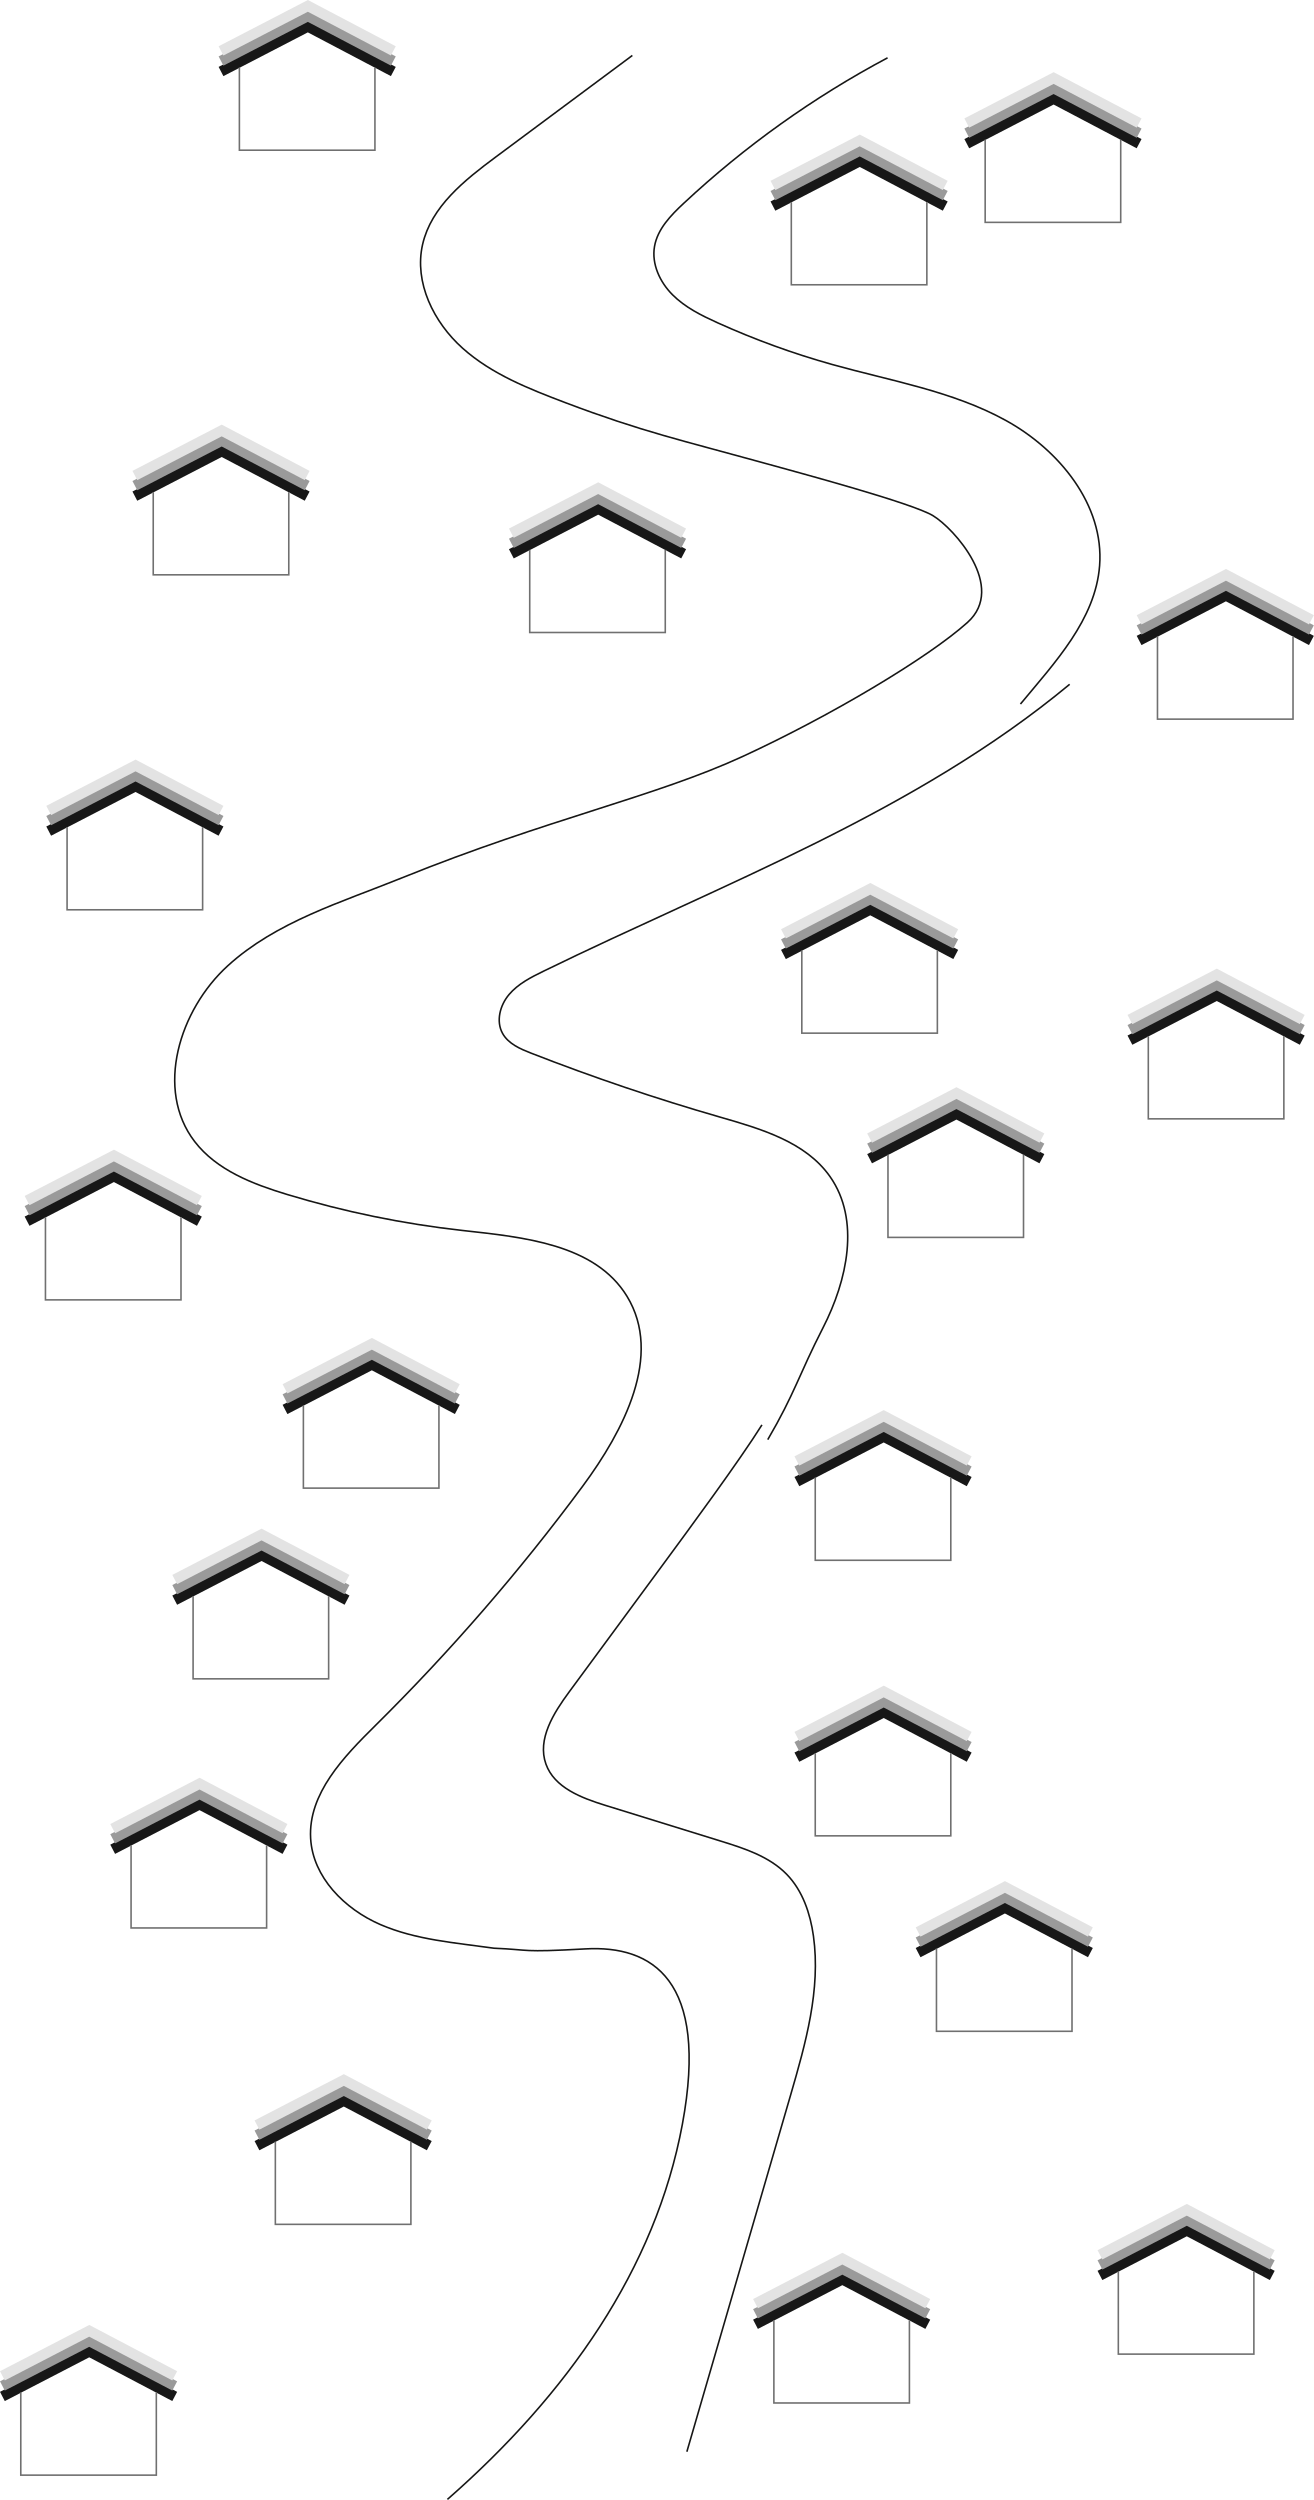
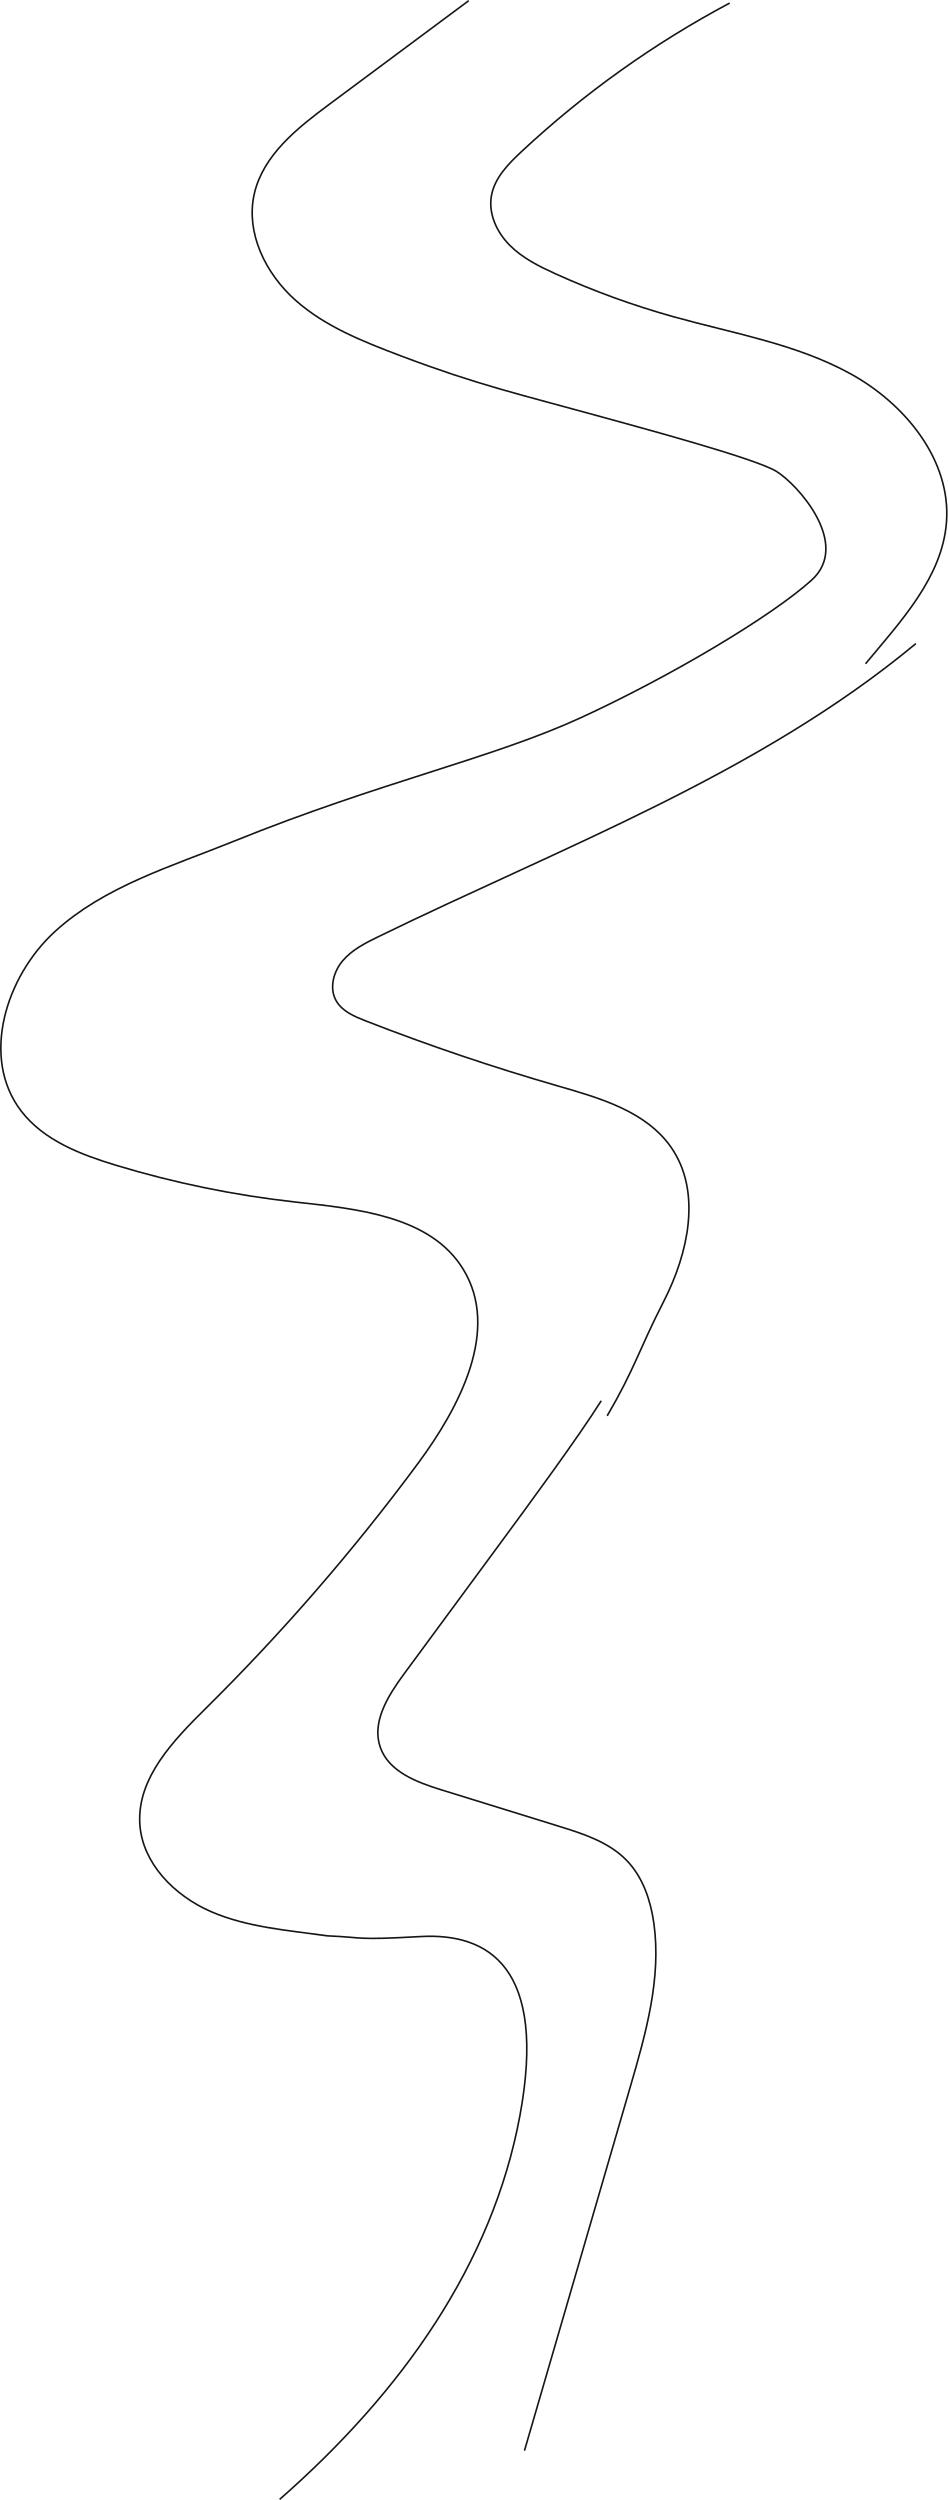
- <svg xmlns="http://www.w3.org/2000/svg" width="1640.149" height="3120.925" viewBox="0 0 1640.149 3120.925">
-   <g id="Groupe_26" data-name="Groupe 26" transform="translate(-129.897 -69.776)">
-     <g id="Groupe_25" data-name="Groupe 25">
+ <svg xmlns="http://www.w3.org/2000/svg" width="1157.07" height="3052.503" viewBox="0 0 1157.07 3052.503">
+   <g id="Groupe_27" data-name="Groupe 27" transform="translate(1342.653 -1503.366)">
+     <g id="Groupe_25" data-name="Groupe 25" transform="translate(-1689.63 1365.168)">
      <g id="Groupe_3" data-name="Groupe 3" transform="translate(246.993 104.344)">
        <path id="Tracé_37" data-name="Tracé 37" d="M672.307,34.656,501.9,161.33c-38.991,28.983-80.677,61.95-91.453,109.325-10.787,47.418,13.858,97.3,50.16,129.655s82.717,50.582,128.184,67.826c95.572,36.248,147.016,47.382,245.519,74.677,47.242,13.093,187.088,50.558,213.277,66.355s92.135,89.116,43.224,133.17S920.248,858.892,810.619,909.512s-243.9,78.2-425.72,151.718c-75.816,30.657-157.254,54.768-217.674,109.879S76.1,1325.561,125.87,1390.449c27.5,35.85,72.441,53.083,115.68,66.183a1217.529,1217.529,0,0,0,218.486,44.85c76.233,8.47,165.684,16.8,205.623,82.28,44.987,73.76-4.073,167.674-55.458,237.127a2573.806,2573.806,0,0,1-258.534,298.468c-39.794,39.381-84.1,85.117-80.989,141.016,2.692,48.463,42.354,88.2,86.876,107.538s94,22.8,142.058,29.615c47.554,1.99,31.473,5.45,114.213.854s154.519,37.965,120.928,218.942S590.842,2954.6,441.446,3085.6" transform="translate(0 0)" fill="none" stroke="#161615" stroke-miterlimit="10" stroke-width="2" />
        <path id="Tracé_38" data-name="Tracé 38" d="M236.908,646.585" transform="translate(394.302 1775.447)" fill="none" stroke="#161615" stroke-miterlimit="10" stroke-width="2" />
        <path id="Tracé_39" data-name="Tracé 39" d="M546.052,35.41A1198.383,1198.383,0,0,0,291.631,216.989c-16.175,15.094-32.756,32.147-36.521,53.945-3.788,21.941,6.714,44.464,22.429,60.234s36.107,25.909,56.395,35.081a1005.007,1005.007,0,0,0,143.088,52.041c73.272,20.514,150,33.135,216.66,69.823S816.622,593.633,810.75,669.5c-5.208,67.283-55.763,120.678-98.815,172.648" transform="translate(444.862 2.188)" fill="none" stroke="#161615" stroke-miterlimit="10" stroke-width="2" />
        <path id="Tracé_40" data-name="Tracé 40" d="M916.952,235.876C724.562,395.556,485,484.2,260.331,593.911c-15.73,7.682-31.867,15.828-43.181,29.19s-16.632,33.392-8.088,48.67c7.218,12.9,21.977,19.269,35.745,24.641q115.906,45.248,235.629,79.744c51.1,14.72,106.89,30.817,137.415,74.357,37.992,54.2,21.423,129.628-8.755,188.539s-35.315,82.12-69.027,139.744" transform="translate(301.278 583.819)" fill="none" stroke="#161615" stroke-miterlimit="10" stroke-width="2" />
        <path id="Tracé_41" data-name="Tracé 41" d="M491.758,472.847c-28.515,45.412-91.394,130.7-123.19,173.874L251.144,806.151c-19.538,26.529-40.118,59.122-29.038,90.154,10.506,29.444,44.25,42.248,74.115,51.5q72.01,22.308,144.028,44.613c29.682,9.192,60.675,19.168,82.37,41.414,19.921,20.42,29.514,48.943,33.443,77.2,9.285,66.8-9.75,133.943-28.589,198.706l-129.441,445" transform="translate(342.324 1271.365)" fill="none" stroke="#161615" stroke-miterlimit="10" stroke-width="2" />
      </g>
    </g>
-     <g id="Groupe_4" data-name="Groupe 4">
-       <path id="Tracé_4" data-name="Tracé 4" d="M1516.794,281.087,1625.215,224.9l106.691,56.187" transform="translate(-1111 -122.036)" fill="none" stroke="#171717" stroke-width="13" />
-       <path id="Tracé_6" data-name="Tracé 6" d="M1516.794,281.087,1625.215,224.9l106.691,56.187" transform="translate(-1111 -135.143)" fill="none" stroke="#9a9a9a" stroke-width="13" />
-       <path id="Tracé_7" data-name="Tracé 7" d="M1516.794,281.087,1625.215,224.9l106.691,56.187" transform="translate(-1111 -147.79)" fill="none" stroke="#e3e3e3" stroke-width="13" />
-       <path id="Tracé_42" data-name="Tracé 42" d="M657.641,1478v103.171h169.21V1478" transform="translate(-228.896 -1323.893)" fill="none" stroke="#707070" stroke-width="2" />
-     </g>
-     <g id="Groupe_5" data-name="Groupe 5" transform="translate(689 168)">
-       <path id="Tracé_4-2" data-name="Tracé 4" d="M1516.794,281.087,1625.215,224.9l106.691,56.187" transform="translate(-1111 -122.036)" fill="none" stroke="#171717" stroke-width="13" />
-       <path id="Tracé_6-2" data-name="Tracé 6" d="M1516.794,281.087,1625.215,224.9l106.691,56.187" transform="translate(-1111 -135.143)" fill="none" stroke="#9a9a9a" stroke-width="13" />
-       <path id="Tracé_7-2" data-name="Tracé 7" d="M1516.794,281.087,1625.215,224.9l106.691,56.187" transform="translate(-1111 -147.79)" fill="none" stroke="#e3e3e3" stroke-width="13" />
-       <path id="Tracé_42-2" data-name="Tracé 42" d="M657.641,1478v103.171h169.21V1478" transform="translate(-228.896 -1323.893)" fill="none" stroke="#707070" stroke-width="2" />
-     </g>
-     <g id="Groupe_6" data-name="Groupe 6" transform="translate(931 90.084)">
-       <path id="Tracé_4-3" data-name="Tracé 4" d="M1516.794,281.087,1625.215,224.9l106.691,56.187" transform="translate(-1111 -122.036)" fill="none" stroke="#171717" stroke-width="13" />
-       <path id="Tracé_6-3" data-name="Tracé 6" d="M1516.794,281.087,1625.215,224.9l106.691,56.187" transform="translate(-1111 -135.143)" fill="none" stroke="#9a9a9a" stroke-width="13" />
-       <path id="Tracé_7-3" data-name="Tracé 7" d="M1516.794,281.087,1625.215,224.9l106.691,56.187" transform="translate(-1111 -147.79)" fill="none" stroke="#e3e3e3" stroke-width="13" />
-       <path id="Tracé_42-3" data-name="Tracé 42" d="M657.641,1478v103.171h169.21V1478" transform="translate(-228.896 -1323.893)" fill="none" stroke="#707070" stroke-width="2" />
-     </g>
-     <g id="Groupe_7" data-name="Groupe 7" transform="translate(-107.556 530.084)">
-       <path id="Tracé_4-4" data-name="Tracé 4" d="M1516.794,281.087,1625.215,224.9l106.691,56.187" transform="translate(-1111 -122.036)" fill="none" stroke="#171717" stroke-width="13" />
-       <path id="Tracé_6-4" data-name="Tracé 6" d="M1516.794,281.087,1625.215,224.9l106.691,56.187" transform="translate(-1111 -135.143)" fill="none" stroke="#9a9a9a" stroke-width="13" />
-       <path id="Tracé_7-4" data-name="Tracé 7" d="M1516.794,281.087,1625.215,224.9l106.691,56.187" transform="translate(-1111 -147.79)" fill="none" stroke="#e3e3e3" stroke-width="13" />
-       <path id="Tracé_42-4" data-name="Tracé 42" d="M657.641,1478v103.171h169.21V1478" transform="translate(-228.896 -1323.893)" fill="none" stroke="#707070" stroke-width="2" />
-     </g>
-     <g id="Groupe_8" data-name="Groupe 8" transform="translate(362.444 602.084)">
-       <path id="Tracé_4-5" data-name="Tracé 4" d="M1516.794,281.087,1625.215,224.9l106.691,56.187" transform="translate(-1111 -122.036)" fill="none" stroke="#171717" stroke-width="13" />
-       <path id="Tracé_6-5" data-name="Tracé 6" d="M1516.794,281.087,1625.215,224.9l106.691,56.187" transform="translate(-1111 -135.143)" fill="none" stroke="#9a9a9a" stroke-width="13" />
-       <path id="Tracé_7-5" data-name="Tracé 7" d="M1516.794,281.087,1625.215,224.9l106.691,56.187" transform="translate(-1111 -147.79)" fill="none" stroke="#e3e3e3" stroke-width="13" />
-       <path id="Tracé_42-5" data-name="Tracé 42" d="M657.641,1478v103.171h169.21V1478" transform="translate(-228.896 -1323.893)" fill="none" stroke="#707070" stroke-width="2" />
-     </g>
-     <g id="Groupe_9" data-name="Groupe 9" transform="translate(1146.112 710.253)">
-       <path id="Tracé_4-6" data-name="Tracé 4" d="M1516.794,281.087,1625.215,224.9l106.691,56.187" transform="translate(-1111 -122.036)" fill="none" stroke="#171717" stroke-width="13" />
-       <path id="Tracé_6-6" data-name="Tracé 6" d="M1516.794,281.087,1625.215,224.9l106.691,56.187" transform="translate(-1111 -135.143)" fill="none" stroke="#9a9a9a" stroke-width="13" />
-       <path id="Tracé_7-6" data-name="Tracé 7" d="M1516.794,281.087,1625.215,224.9l106.691,56.187" transform="translate(-1111 -147.79)" fill="none" stroke="#e3e3e3" stroke-width="13" />
-       <path id="Tracé_42-6" data-name="Tracé 42" d="M657.641,1478v103.171h169.21V1478" transform="translate(-228.896 -1323.893)" fill="none" stroke="#707070" stroke-width="2" />
-     </g>
-     <g id="Groupe_10" data-name="Groupe 10" transform="translate(702.112 1102.252)">
-       <path id="Tracé_4-7" data-name="Tracé 4" d="M1516.794,281.087,1625.215,224.9l106.691,56.187" transform="translate(-1111 -122.036)" fill="none" stroke="#171717" stroke-width="13" />
-       <path id="Tracé_6-7" data-name="Tracé 6" d="M1516.794,281.087,1625.215,224.9l106.691,56.187" transform="translate(-1111 -135.143)" fill="none" stroke="#9a9a9a" stroke-width="13" />
-       <path id="Tracé_7-7" data-name="Tracé 7" d="M1516.794,281.087,1625.215,224.9l106.691,56.187" transform="translate(-1111 -147.79)" fill="none" stroke="#e3e3e3" stroke-width="13" />
-       <path id="Tracé_42-7" data-name="Tracé 42" d="M657.641,1478v103.171h169.21V1478" transform="translate(-228.896 -1323.893)" fill="none" stroke="#707070" stroke-width="2" />
-     </g>
-     <g id="Groupe_11" data-name="Groupe 11" transform="translate(-215.112 948.252)">
-       <path id="Tracé_4-8" data-name="Tracé 4" d="M1516.794,281.087,1625.215,224.9l106.691,56.187" transform="translate(-1111 -122.036)" fill="none" stroke="#171717" stroke-width="13" />
-       <path id="Tracé_6-8" data-name="Tracé 6" d="M1516.794,281.087,1625.215,224.9l106.691,56.187" transform="translate(-1111 -135.143)" fill="none" stroke="#9a9a9a" stroke-width="13" />
-       <path id="Tracé_7-8" data-name="Tracé 7" d="M1516.794,281.087,1625.215,224.9l106.691,56.187" transform="translate(-1111 -147.79)" fill="none" stroke="#e3e3e3" stroke-width="13" />
-       <path id="Tracé_42-8" data-name="Tracé 42" d="M657.641,1478v103.171h169.21V1478" transform="translate(-228.896 -1323.893)" fill="none" stroke="#707070" stroke-width="2" />
-     </g>
-     <g id="Groupe_12" data-name="Groupe 12" transform="translate(-242.112 1435.222)">
-       <path id="Tracé_4-9" data-name="Tracé 4" d="M1516.794,281.087,1625.215,224.9l106.691,56.187" transform="translate(-1111 -122.036)" fill="none" stroke="#171717" stroke-width="13" />
-       <path id="Tracé_6-9" data-name="Tracé 6" d="M1516.794,281.087,1625.215,224.9l106.691,56.187" transform="translate(-1111 -135.143)" fill="none" stroke="#9a9a9a" stroke-width="13" />
-       <path id="Tracé_7-9" data-name="Tracé 7" d="M1516.794,281.087,1625.215,224.9l106.691,56.187" transform="translate(-1111 -147.79)" fill="none" stroke="#e3e3e3" stroke-width="13" />
-       <path id="Tracé_42-9" data-name="Tracé 42" d="M657.641,1478v103.171h169.21V1478" transform="translate(-228.896 -1323.893)" fill="none" stroke="#707070" stroke-width="2" />
-     </g>
-     <g id="Groupe_15" data-name="Groupe 15" transform="translate(79.888 1670.222)">
-       <path id="Tracé_4-10" data-name="Tracé 4" d="M1516.794,281.087,1625.215,224.9l106.691,56.187" transform="translate(-1111 -122.036)" fill="none" stroke="#171717" stroke-width="13" />
-       <path id="Tracé_6-10" data-name="Tracé 6" d="M1516.794,281.087,1625.215,224.9l106.691,56.187" transform="translate(-1111 -135.143)" fill="none" stroke="#9a9a9a" stroke-width="13" />
-       <path id="Tracé_7-10" data-name="Tracé 7" d="M1516.794,281.087,1625.215,224.9l106.691,56.187" transform="translate(-1111 -147.79)" fill="none" stroke="#e3e3e3" stroke-width="13" />
-       <path id="Tracé_42-10" data-name="Tracé 42" d="M657.641,1478v103.171h169.21V1478" transform="translate(-228.896 -1323.893)" fill="none" stroke="#707070" stroke-width="2" />
-     </g>
-     <g id="Groupe_16" data-name="Groupe 16" transform="translate(718.888 1760.306)">
-       <path id="Tracé_4-11" data-name="Tracé 4" d="M1516.794,281.087,1625.215,224.9l106.691,56.187" transform="translate(-1111 -122.036)" fill="none" stroke="#171717" stroke-width="13" />
-       <path id="Tracé_6-11" data-name="Tracé 6" d="M1516.794,281.087,1625.215,224.9l106.691,56.187" transform="translate(-1111 -135.143)" fill="none" stroke="#9a9a9a" stroke-width="13" />
-       <path id="Tracé_7-11" data-name="Tracé 7" d="M1516.794,281.087,1625.215,224.9l106.691,56.187" transform="translate(-1111 -147.79)" fill="none" stroke="#e3e3e3" stroke-width="13" />
-       <path id="Tracé_42-11" data-name="Tracé 42" d="M657.641,1478v103.171h169.21V1478" transform="translate(-228.896 -1323.893)" fill="none" stroke="#707070" stroke-width="2" />
-     </g>
-     <g id="Groupe_17" data-name="Groupe 17" transform="translate(718.888 2104.306)">
-       <path id="Tracé_4-12" data-name="Tracé 4" d="M1516.794,281.087,1625.215,224.9l106.691,56.187" transform="translate(-1111 -122.036)" fill="none" stroke="#171717" stroke-width="13" />
-       <path id="Tracé_6-12" data-name="Tracé 6" d="M1516.794,281.087,1625.215,224.9l106.691,56.187" transform="translate(-1111 -135.143)" fill="none" stroke="#9a9a9a" stroke-width="13" />
-       <path id="Tracé_7-12" data-name="Tracé 7" d="M1516.794,281.087,1625.215,224.9l106.691,56.187" transform="translate(-1111 -147.79)" fill="none" stroke="#e3e3e3" stroke-width="13" />
-       <path id="Tracé_42-12" data-name="Tracé 42" d="M657.641,1478v103.171h169.21V1478" transform="translate(-228.896 -1323.893)" fill="none" stroke="#707070" stroke-width="2" />
-     </g>
-     <g id="Groupe_18" data-name="Groupe 18" transform="translate(44.888 2589.306)">
-       <path id="Tracé_4-13" data-name="Tracé 4" d="M1516.794,281.087,1625.215,224.9l106.691,56.187" transform="translate(-1111 -122.036)" fill="none" stroke="#171717" stroke-width="13" />
-       <path id="Tracé_6-13" data-name="Tracé 6" d="M1516.794,281.087,1625.215,224.9l106.691,56.187" transform="translate(-1111 -135.143)" fill="none" stroke="#9a9a9a" stroke-width="13" />
-       <path id="Tracé_7-13" data-name="Tracé 7" d="M1516.794,281.087,1625.215,224.9l106.691,56.187" transform="translate(-1111 -147.79)" fill="none" stroke="#e3e3e3" stroke-width="13" />
-       <path id="Tracé_42-13" data-name="Tracé 42" d="M657.641,1478v103.171h169.21V1478" transform="translate(-228.896 -1323.893)" fill="none" stroke="#707070" stroke-width="2" />
-     </g>
-     <g id="Groupe_19" data-name="Groupe 19" transform="translate(-135.224 2219.306)">
-       <path id="Tracé_4-14" data-name="Tracé 4" d="M1516.794,281.087,1625.215,224.9l106.691,56.187" transform="translate(-1111 -122.036)" fill="none" stroke="#171717" stroke-width="13" />
-       <path id="Tracé_6-14" data-name="Tracé 6" d="M1516.794,281.087,1625.215,224.9l106.691,56.187" transform="translate(-1111 -135.143)" fill="none" stroke="#9a9a9a" stroke-width="13" />
-       <path id="Tracé_7-14" data-name="Tracé 7" d="M1516.794,281.087,1625.215,224.9l106.691,56.187" transform="translate(-1111 -147.79)" fill="none" stroke="#e3e3e3" stroke-width="13" />
-       <path id="Tracé_42-14" data-name="Tracé 42" d="M657.641,1478v103.171h169.21V1478" transform="translate(-228.896 -1323.893)" fill="none" stroke="#707070" stroke-width="2" />
-     </g>
-     <g id="Groupe_20" data-name="Groupe 20" transform="translate(-57.794 1908.306)">
-       <path id="Tracé_4-15" data-name="Tracé 4" d="M1516.794,281.087,1625.215,224.9l106.691,56.187" transform="translate(-1111 -122.036)" fill="none" stroke="#171717" stroke-width="13" />
-       <path id="Tracé_6-15" data-name="Tracé 6" d="M1516.794,281.087,1625.215,224.9l106.691,56.187" transform="translate(-1111 -135.143)" fill="none" stroke="#9a9a9a" stroke-width="13" />
-       <path id="Tracé_7-15" data-name="Tracé 7" d="M1516.794,281.087,1625.215,224.9l106.691,56.187" transform="translate(-1111 -147.79)" fill="none" stroke="#e3e3e3" stroke-width="13" />
-       <path id="Tracé_42-15" data-name="Tracé 42" d="M657.641,1478v103.171h169.21V1478" transform="translate(-228.896 -1323.893)" fill="none" stroke="#707070" stroke-width="2" />
-     </g>
-     <g id="Groupe_21" data-name="Groupe 21" transform="translate(870.206 2348.306)">
-       <path id="Tracé_4-16" data-name="Tracé 4" d="M1516.794,281.087,1625.215,224.9l106.691,56.187" transform="translate(-1111 -122.036)" fill="none" stroke="#171717" stroke-width="13" />
-       <path id="Tracé_6-16" data-name="Tracé 6" d="M1516.794,281.087,1625.215,224.9l106.691,56.187" transform="translate(-1111 -135.143)" fill="none" stroke="#9a9a9a" stroke-width="13" />
-       <path id="Tracé_7-16" data-name="Tracé 7" d="M1516.794,281.087,1625.215,224.9l106.691,56.187" transform="translate(-1111 -147.79)" fill="none" stroke="#e3e3e3" stroke-width="13" />
-       <path id="Tracé_42-16" data-name="Tracé 42" d="M657.641,1478v103.171h169.21V1478" transform="translate(-228.896 -1323.893)" fill="none" stroke="#707070" stroke-width="2" />
-     </g>
-     <g id="Groupe_22" data-name="Groupe 22" transform="translate(1097.233 2751.306)">
-       <path id="Tracé_4-17" data-name="Tracé 4" d="M1516.794,281.087,1625.215,224.9l106.691,56.187" transform="translate(-1111 -122.036)" fill="none" stroke="#171717" stroke-width="13" />
-       <path id="Tracé_6-17" data-name="Tracé 6" d="M1516.794,281.087,1625.215,224.9l106.691,56.187" transform="translate(-1111 -135.143)" fill="none" stroke="#9a9a9a" stroke-width="13" />
-       <path id="Tracé_7-17" data-name="Tracé 7" d="M1516.794,281.087,1625.215,224.9l106.691,56.187" transform="translate(-1111 -147.79)" fill="none" stroke="#e3e3e3" stroke-width="13" />
-       <path id="Tracé_42-17" data-name="Tracé 42" d="M657.641,1478v103.171h169.21V1478" transform="translate(-228.896 -1323.893)" fill="none" stroke="#707070" stroke-width="2" />
-     </g>
-     <g id="Groupe_23" data-name="Groupe 23" transform="translate(667.233 2812.306)">
-       <path id="Tracé_4-18" data-name="Tracé 4" d="M1516.794,281.087,1625.215,224.9l106.691,56.187" transform="translate(-1111 -122.036)" fill="none" stroke="#171717" stroke-width="13" />
-       <path id="Tracé_6-18" data-name="Tracé 6" d="M1516.794,281.087,1625.215,224.9l106.691,56.187" transform="translate(-1111 -135.143)" fill="none" stroke="#9a9a9a" stroke-width="13" />
-       <path id="Tracé_7-18" data-name="Tracé 7" d="M1516.794,281.087,1625.215,224.9l106.691,56.187" transform="translate(-1111 -147.79)" fill="none" stroke="#e3e3e3" stroke-width="13" />
-       <path id="Tracé_42-18" data-name="Tracé 42" d="M657.641,1478v103.171h169.21V1478" transform="translate(-228.896 -1323.893)" fill="none" stroke="#707070" stroke-width="2" />
-     </g>
-     <g id="Groupe_24" data-name="Groupe 24" transform="translate(-272.906 2902.391)">
-       <path id="Tracé_4-19" data-name="Tracé 4" d="M1516.794,281.087,1625.215,224.9l106.691,56.187" transform="translate(-1111 -122.036)" fill="none" stroke="#171717" stroke-width="13" />
-       <path id="Tracé_6-19" data-name="Tracé 6" d="M1516.794,281.087,1625.215,224.9l106.691,56.187" transform="translate(-1111 -135.143)" fill="none" stroke="#9a9a9a" stroke-width="13" />
-       <path id="Tracé_7-19" data-name="Tracé 7" d="M1516.794,281.087,1625.215,224.9l106.691,56.187" transform="translate(-1111 -147.79)" fill="none" stroke="#e3e3e3" stroke-width="13" />
-       <path id="Tracé_42-19" data-name="Tracé 42" d="M657.641,1478v103.171h169.21V1478" transform="translate(-228.896 -1323.893)" fill="none" stroke="#707070" stroke-width="2" />
-     </g>
-     <g id="Groupe_13" data-name="Groupe 13" transform="translate(809.668 1357.222)">
-       <path id="Tracé_4-20" data-name="Tracé 4" d="M1516.794,281.087,1625.215,224.9l106.691,56.187" transform="translate(-1111 -122.036)" fill="none" stroke="#171717" stroke-width="13" />
-       <path id="Tracé_6-20" data-name="Tracé 6" d="M1516.794,281.087,1625.215,224.9l106.691,56.187" transform="translate(-1111 -135.143)" fill="none" stroke="#9a9a9a" stroke-width="13" />
-       <path id="Tracé_7-20" data-name="Tracé 7" d="M1516.794,281.087,1625.215,224.9l106.691,56.187" transform="translate(-1111 -147.79)" fill="none" stroke="#e3e3e3" stroke-width="13" />
-       <path id="Tracé_42-20" data-name="Tracé 42" d="M657.641,1478v103.171h169.21V1478" transform="translate(-228.896 -1323.893)" fill="none" stroke="#707070" stroke-width="2" />
-     </g>
-     <g id="Groupe_14" data-name="Groupe 14" transform="translate(1134.668 1209.222)">
-       <path id="Tracé_4-21" data-name="Tracé 4" d="M1516.794,281.087,1625.215,224.9l106.691,56.187" transform="translate(-1111 -122.036)" fill="none" stroke="#171717" stroke-width="13" />
-       <path id="Tracé_6-21" data-name="Tracé 6" d="M1516.794,281.087,1625.215,224.9l106.691,56.187" transform="translate(-1111 -135.143)" fill="none" stroke="#9a9a9a" stroke-width="13" />
-       <path id="Tracé_7-21" data-name="Tracé 7" d="M1516.794,281.087,1625.215,224.9l106.691,56.187" transform="translate(-1111 -147.79)" fill="none" stroke="#e3e3e3" stroke-width="13" />
-       <path id="Tracé_42-21" data-name="Tracé 42" d="M657.641,1478v103.171h169.21V1478" transform="translate(-228.896 -1323.893)" fill="none" stroke="#707070" stroke-width="2" />
-     </g>
  </g>
</svg>
